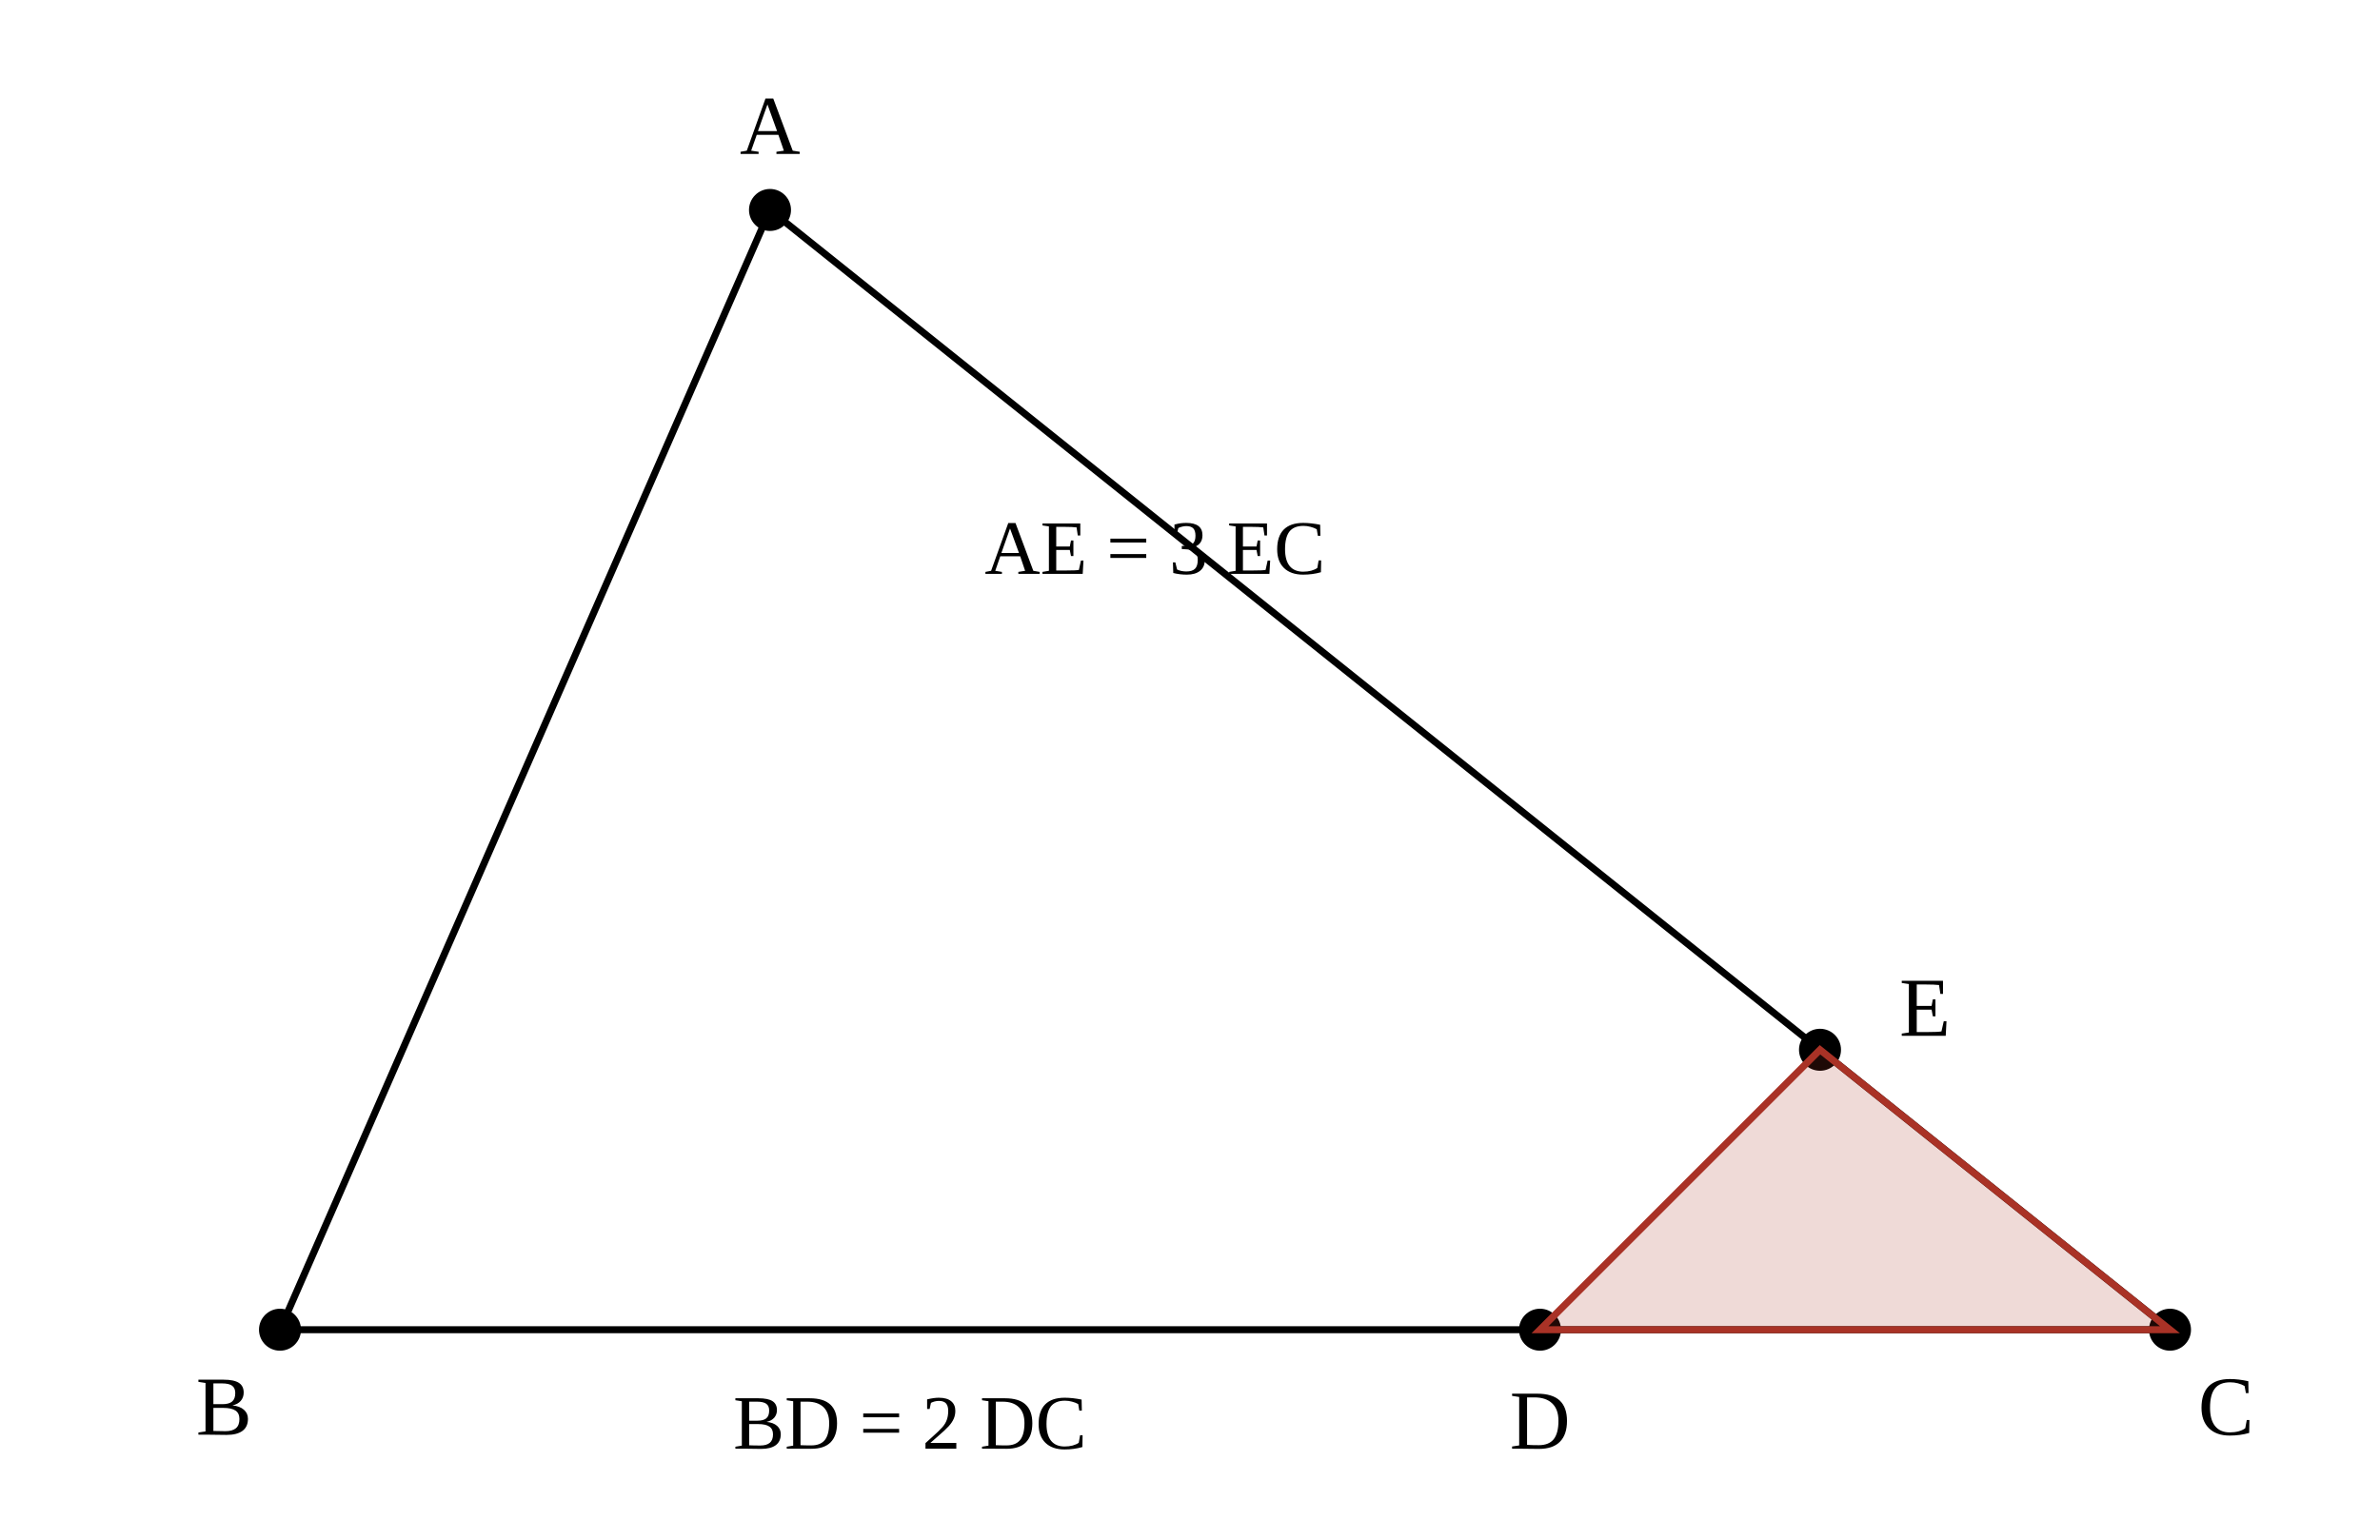
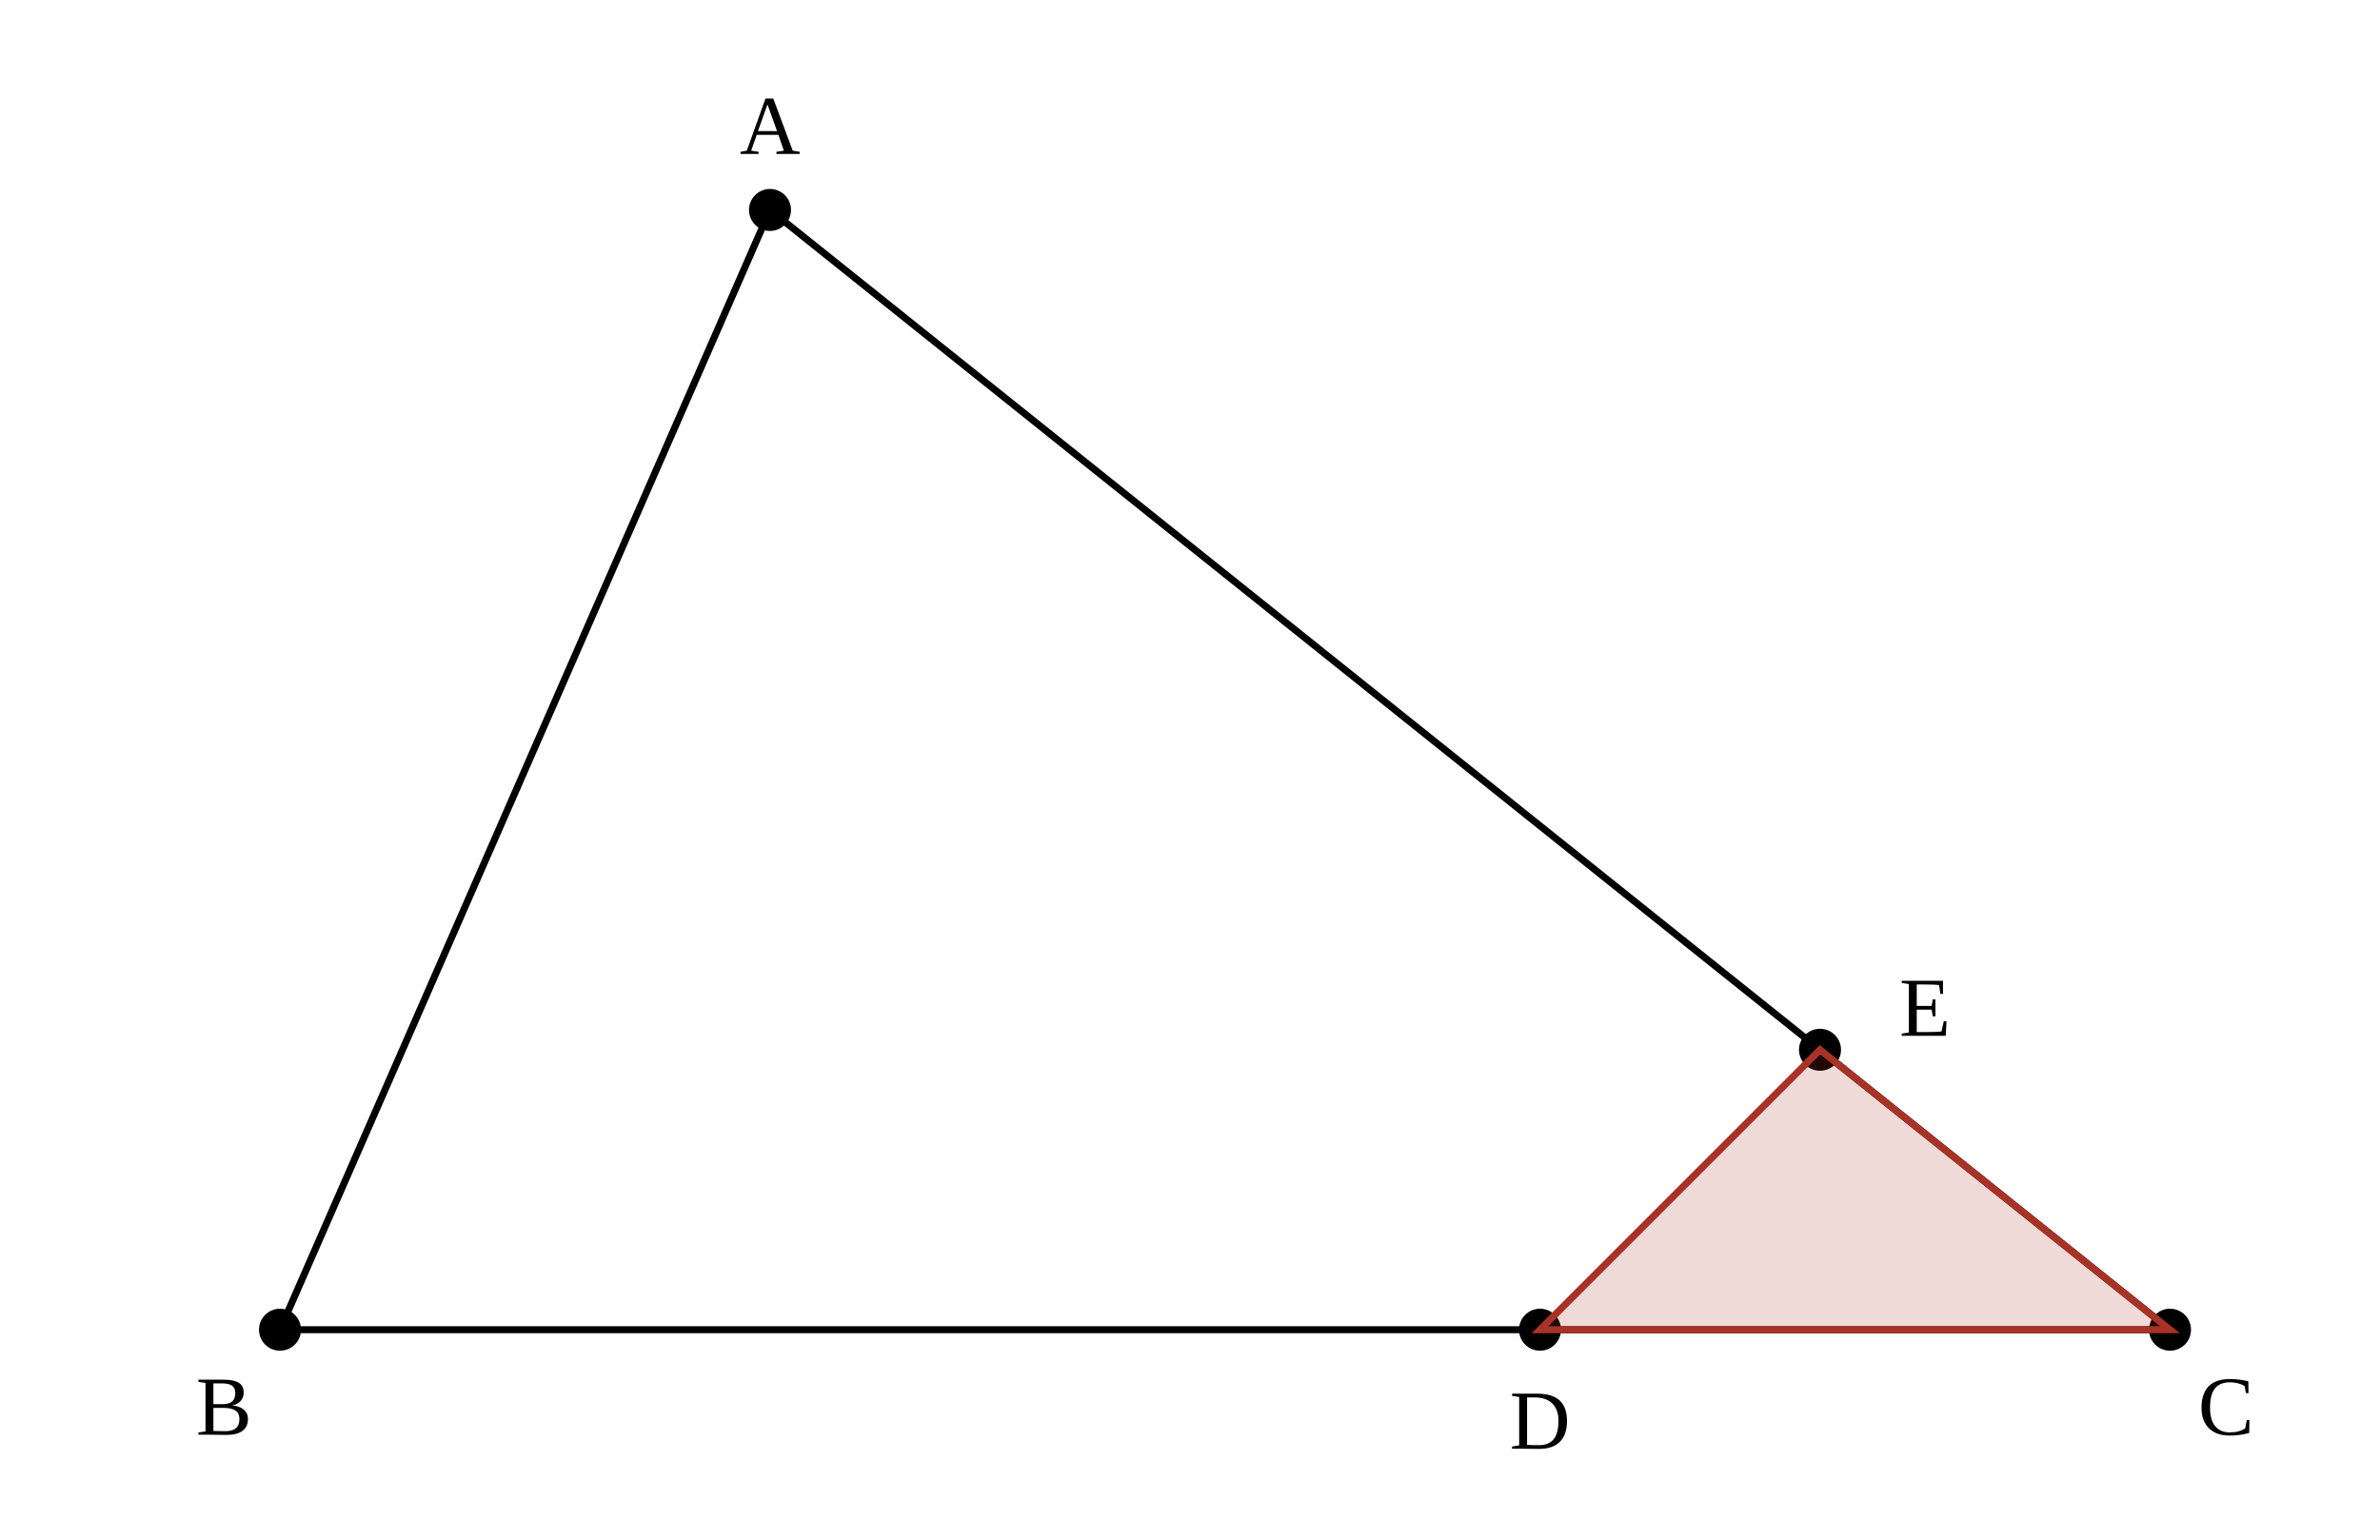
<svg xmlns="http://www.w3.org/2000/svg" viewBox="0 0 340 220" font-size="12">
  <g fill="none" stroke="currentColor">
    <polygon points="40,190 310,190 110,30" />
  </g>
  <g fill="currentColor">
    <circle cx="40" cy="190" r="3" />
    <circle cx="310" cy="190" r="3" />
    <circle cx="110" cy="30" r="3" />
    <circle cx="220" cy="190" r="3" />
    <circle cx="260" cy="150" r="3" />
  </g>
  <g fill="currentColor" text-anchor="middle">
    <text x="32" y="205">B</text>
    <text x="318" y="205">C</text>
    <text x="110" y="22">A</text>
    <text x="220" y="207">D</text>
    <text x="275" y="148">E</text>
  </g>
-   <g fill="currentColor" font-size="11" text-anchor="middle">
-     <text x="165" y="82">AE = 3 EC</text>
-     <text x="130" y="207">BD = 2 DC</text>
-   </g>
  <g stroke="#A93226" fill="rgb(169 50 38 / 0.18)">
    <polygon points="220,190 310,190 260,150" />
  </g>
</svg>
